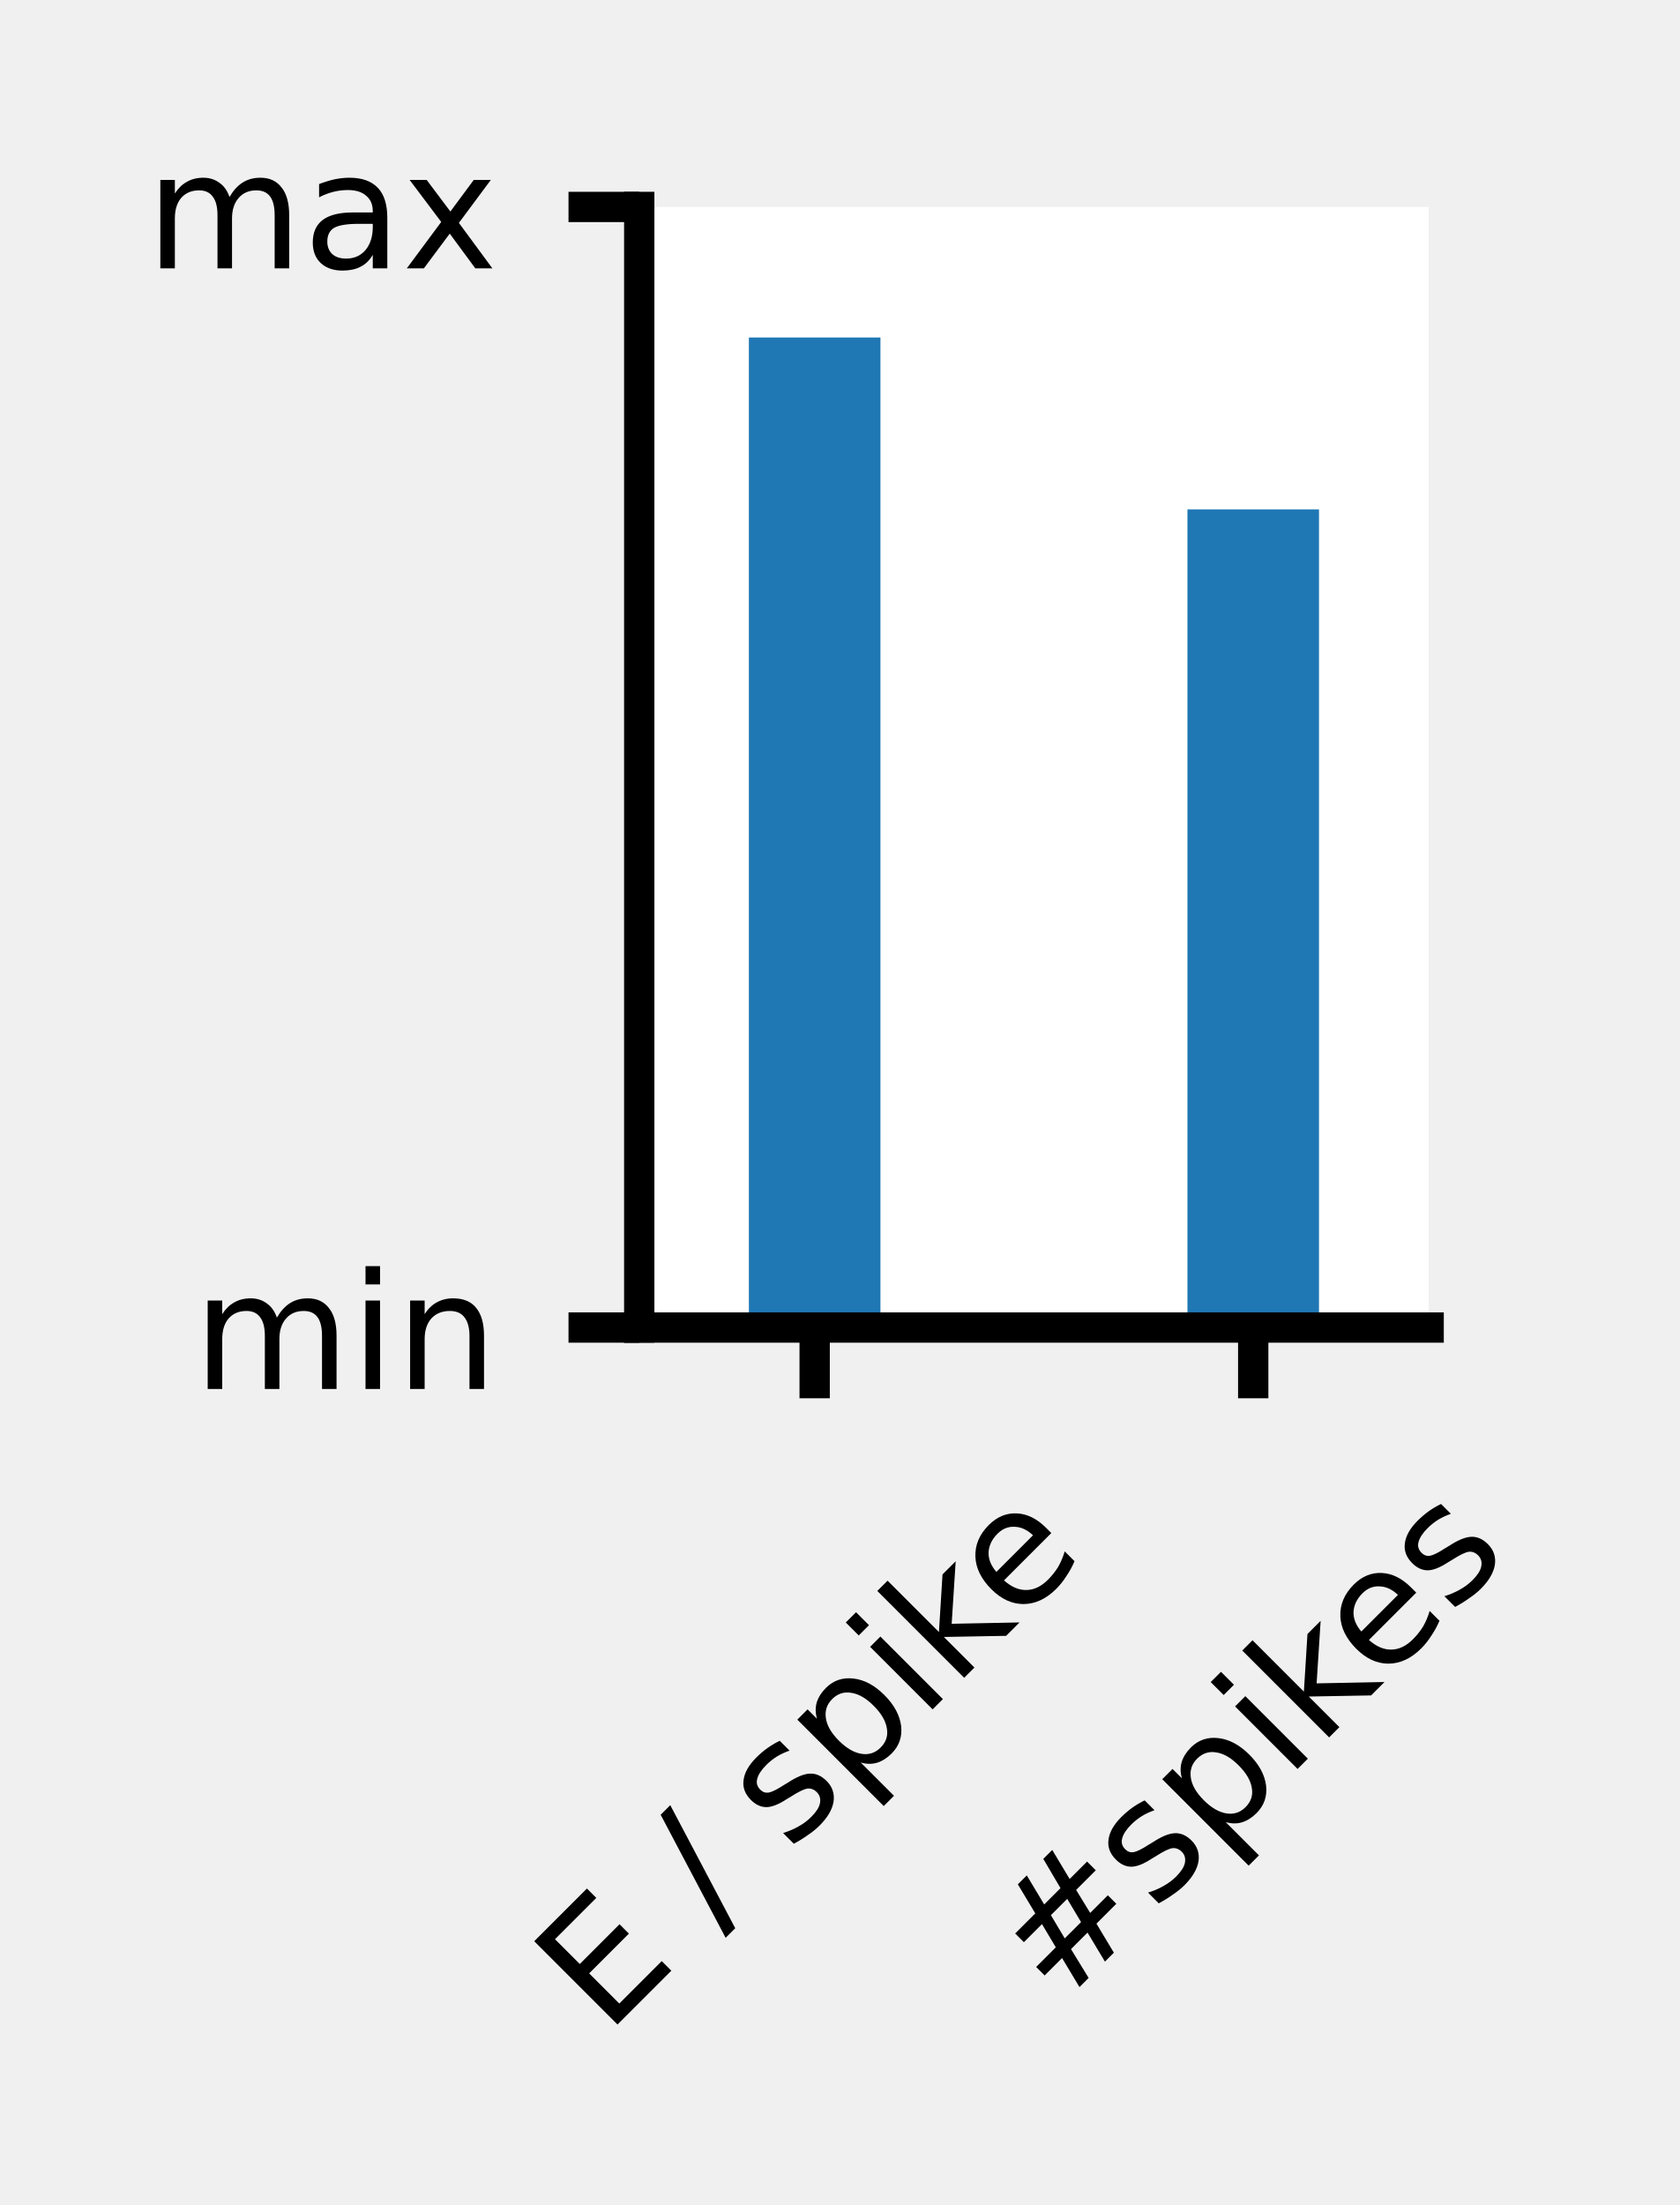
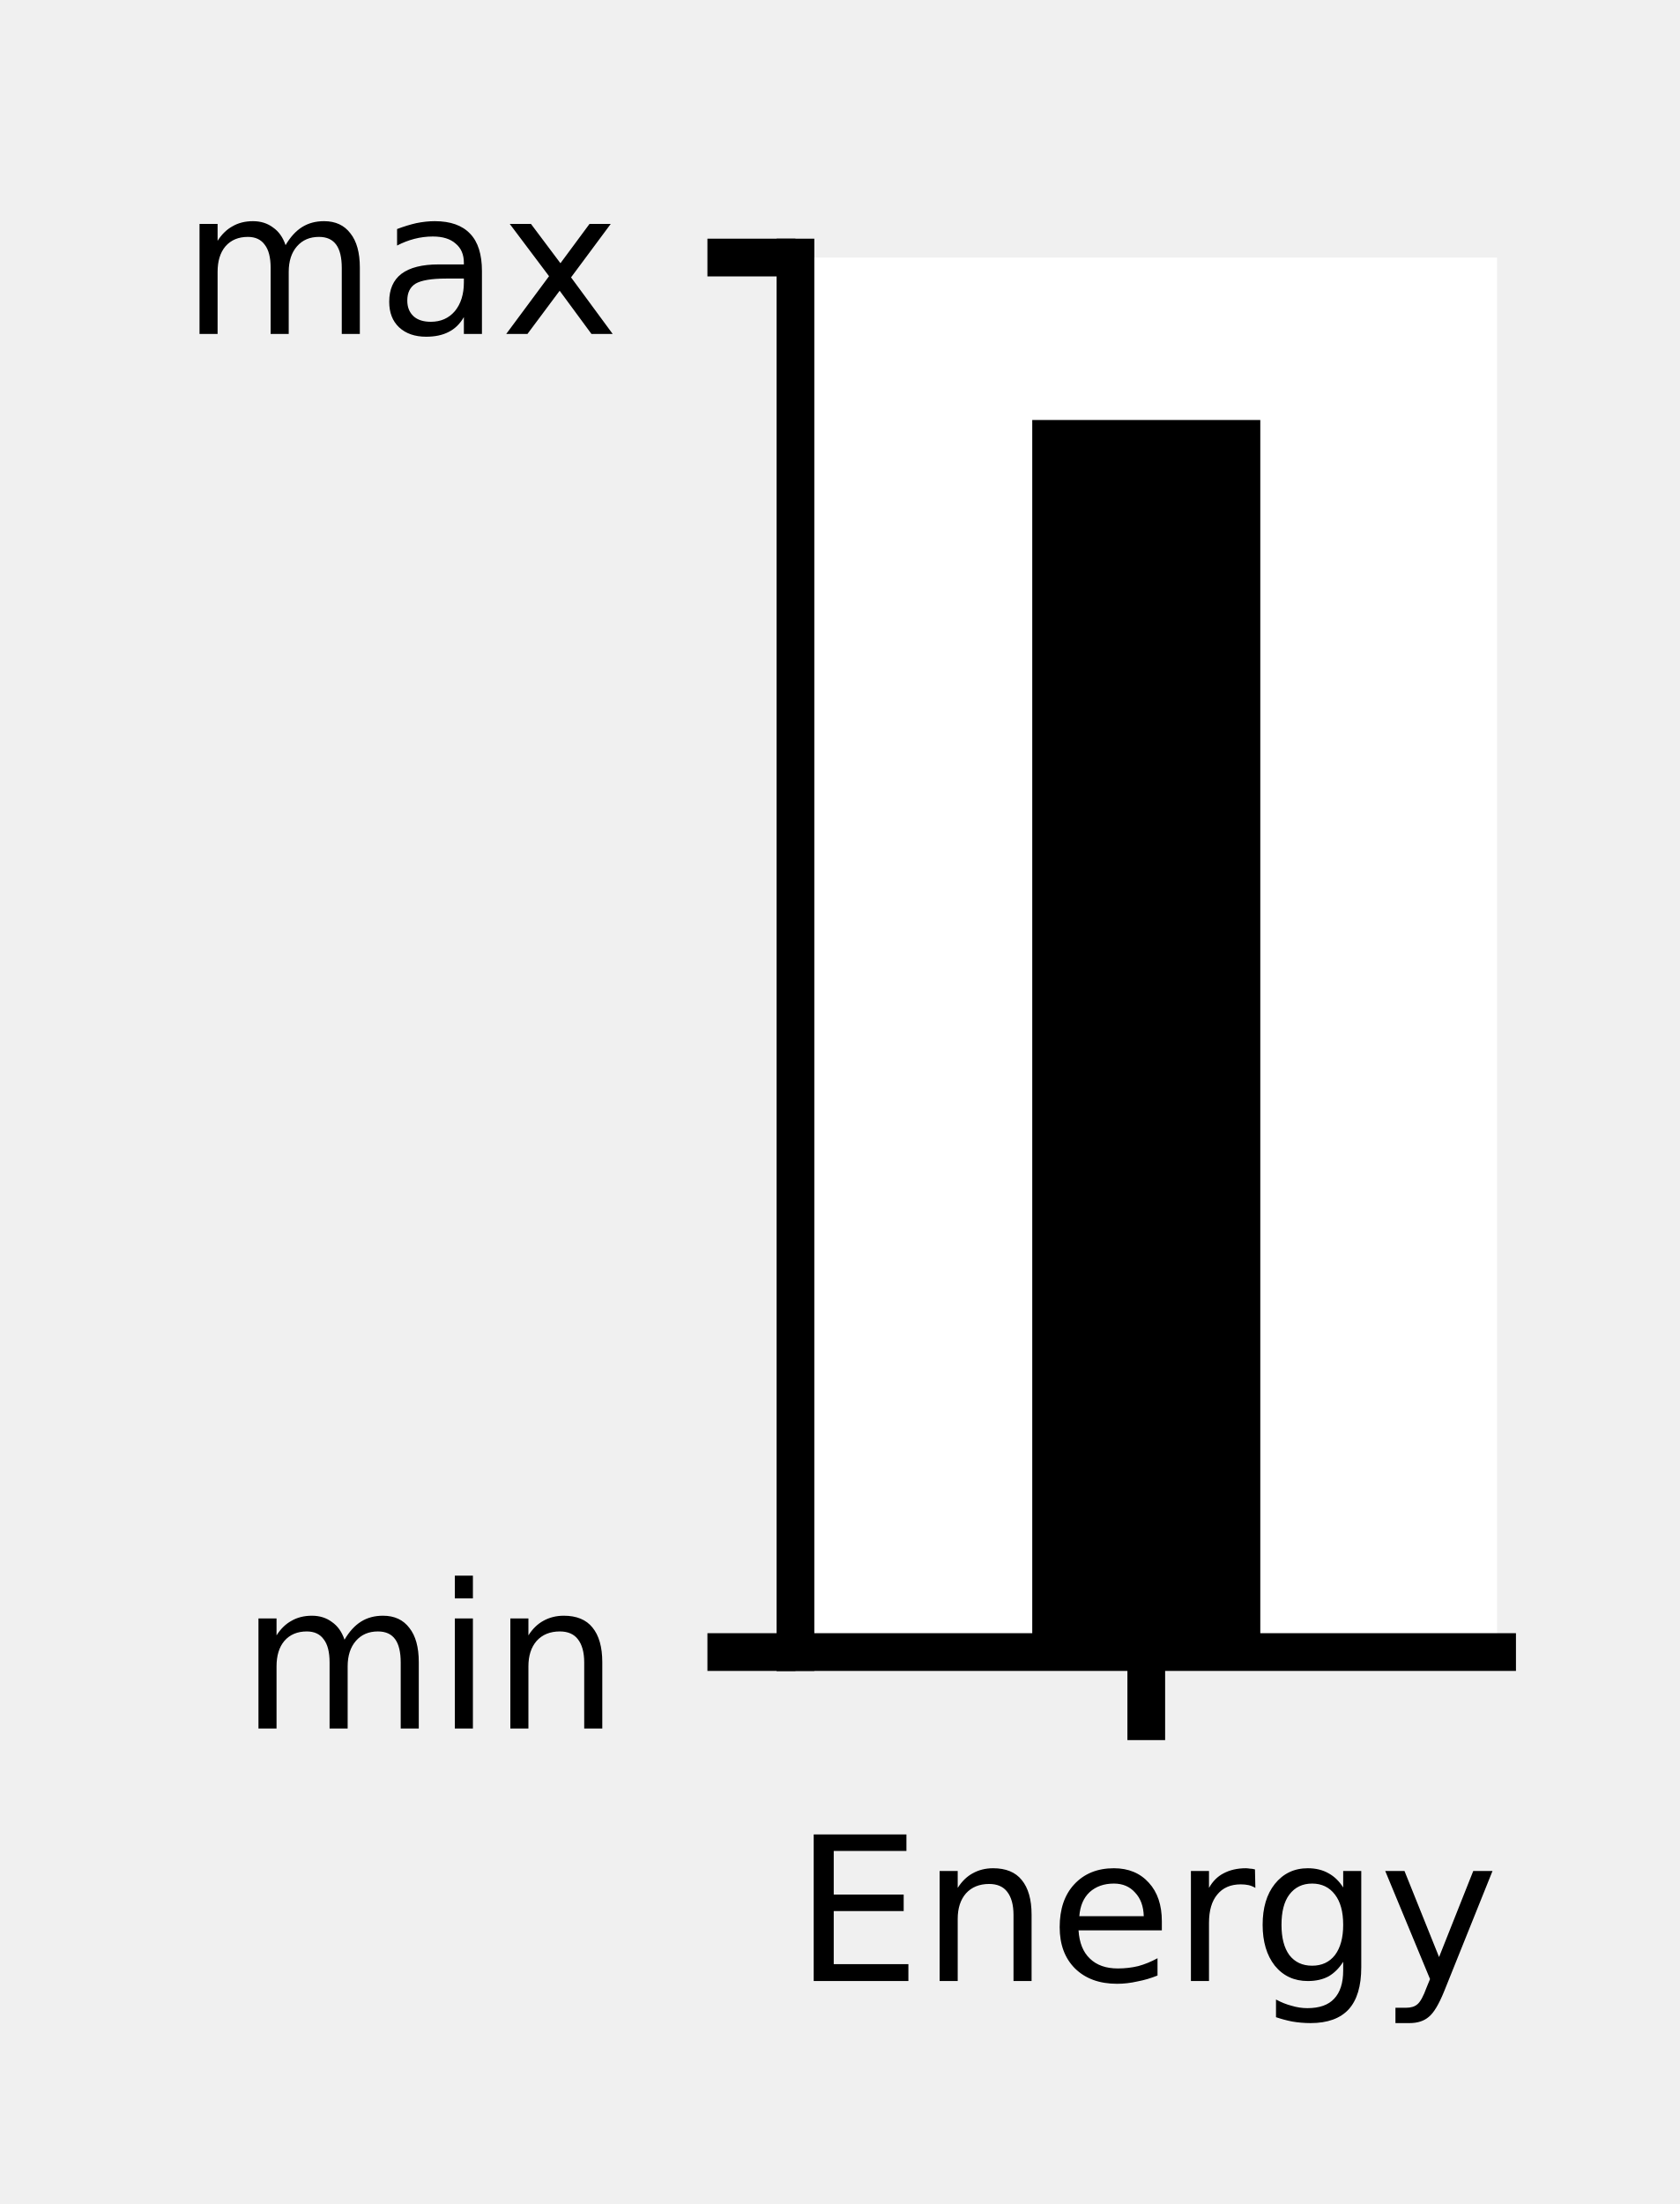
- <svg xmlns="http://www.w3.org/2000/svg" xmlns:xlink="http://www.w3.org/1999/xlink" height="109.091pt" version="1.1" viewBox="0 0 83.121 109.091" width="83.121pt">
+ <svg xmlns="http://www.w3.org/2000/svg" xmlns:xlink="http://www.w3.org/1999/xlink" height="87.622pt" version="1.1" viewBox="0 0 66.785 87.622" width="66.785pt">
  <defs>
    <style type="text/css">*{stroke-linecap:butt;stroke-linejoin:round;}</style>
  </defs>
  <g id="figure_1">
    <g id="patch_1">
-       <path d="M 0 109.091  L 83.121 109.091  L 83.121 0  L 0 0  z " style="fill:none;" />
+       <path d="M 0 87.622  L 66.785 87.622  L 66.785 0  L 0 0  z " style="fill:none;" />
    </g>
    <g id="axes_1">
      <g id="patch_2">
-         <path d="M 31.63 65.679  L 70.69 65.679  L 70.69 10.239  L 31.63 10.239  z " style="fill:#ffffff;" />
+         <path d="M 31.63 65.679  L 59.53 65.679  L 59.53 10.239  L 31.63 10.239  z " style="fill:#ffffff;" />
      </g>
      <g id="patch_3">
-         <path clip-path="url(#p74899841ae)" d="M 37.055 65.679  L 43.565 65.679  L 43.565 16.698  L 37.055 16.698  z " style="fill:#1f77b4;" />
+         <path clip-path="url(#pc6b1eba923)" d="M 41.046 65.679  L 50.114 65.679  L 50.114 16.698  L 41.046 16.698  z " />
      </g>
      <g id="patch_4">
-         <path clip-path="url(#p74899841ae)" d="M 58.755 65.679  L 65.265 65.679  L 65.265 25.201  L 58.755 25.201  z " style="fill:#1f77b4;" />
+         <path clip-path="url(#pc6b1eba923)" d="M 110.796 65.679  L 119.864 65.679  L 119.864 16.698  L 110.796 16.698  z " />
      </g>
      <g id="matplotlib.axis_1">
        <g id="xtick_1">
          <g id="line2d_1">
            <defs>
-               <path d="M 0 0  L 0 3.5  " id="mc45d7c01c3" style="stroke:#000000;stroke-width:1.5;" />
+               <path d="M 0 0  L 0 3.5  " id="me9943960e5" style="stroke:#000000;stroke-width:1.5;" />
            </defs>
            <g>
-               <use style="stroke:#000000;stroke-width:1.5;" x="40.31" xlink:href="#mc45d7c01c3" y="65.679" />
+               <use style="stroke:#000000;stroke-width:1.5;" x="45.58" xlink:href="#me9943960e5" y="65.679" />
            </g>
          </g>
          <g id="text_1">
-             <text style="font-family:DejaVu Sans;font-size:8px;font-stretch:normal;font-style:normal;font-weight:normal;" transform="translate(30.00259 100.7144)rotate(-45)">E / spike</text>
-           </g>
-         </g>
-         <g id="xtick_2">
-           <g id="line2d_2">
-             <g>
-               <use style="stroke:#000000;stroke-width:1.5;" x="62.01" xlink:href="#mc45d7c01c3" y="65.679" />
-             </g>
-           </g>
-           <g id="text_2">
-             <text style="font-family:DejaVu Sans;font-size:8px;font-stretch:normal;font-style:normal;font-weight:normal;" transform="translate(52.39688 99.32581)rotate(-45)">#spikes</text>
+             <text style="font-family:DejaVu Sans;font-size:8px;font-stretch:normal;font-style:normal;font-weight:normal;text-anchor:middle;" transform="rotate(-0, 45.58, 78.75813)" x="45.58" y="78.758">Energy</text>
          </g>
        </g>
      </g>
      <g id="matplotlib.axis_2">
        <g id="ytick_1">
-           <g id="line2d_3">
+           <g id="line2d_2">
            <defs>
-               <path d="M 0 0  L -3.5 0  " id="mecf0cfa892" style="stroke:#000000;stroke-width:1.5;" />
+               <path d="M 0 0  L -3.5 0  " id="maa9905f131" style="stroke:#000000;stroke-width:1.5;" />
            </defs>
            <g>
-               <use style="stroke:#000000;stroke-width:1.5;" x="31.63" xlink:href="#mecf0cfa892" y="65.679" />
+               <use style="stroke:#000000;stroke-width:1.5;" x="31.63" xlink:href="#maa9905f131" y="65.679" />
            </g>
          </g>
-           <g id="text_3">
+           <g id="text_2">
            <text style="font-family:DejaVu Sans;font-size:8px;font-stretch:normal;font-style:normal;font-weight:normal;text-anchor:end;" transform="rotate(-0, 24.63, 68.71875)" x="24.63" y="68.719">min</text>
          </g>
        </g>
        <g id="ytick_2">
-           <g id="line2d_4">
+           <g id="line2d_3">
            <g>
-               <use style="stroke:#000000;stroke-width:1.5;" x="31.63" xlink:href="#mecf0cfa892" y="10.239" />
+               <use style="stroke:#000000;stroke-width:1.5;" x="31.63" xlink:href="#maa9905f131" y="10.239" />
            </g>
          </g>
-           <g id="text_4">
+           <g id="text_3">
            <text style="font-family:DejaVu Sans;font-size:8px;font-stretch:normal;font-style:normal;font-weight:normal;text-anchor:end;" transform="rotate(-0, 24.63, 13.27875)" x="24.63" y="13.279">max</text>
          </g>
        </g>
      </g>
      <g id="patch_5">
        <path d="M 31.63 65.679  L 31.63 10.239  " style="fill:none;stroke:#000000;stroke-linecap:square;stroke-linejoin:miter;stroke-width:1.5;" />
      </g>
      <g id="patch_6">
-         <path d="M 31.63 65.679  L 70.69 65.679  " style="fill:none;stroke:#000000;stroke-linecap:square;stroke-linejoin:miter;stroke-width:1.5;" />
+         <path d="M 31.63 65.679  L 59.53 65.679  " style="fill:none;stroke:#000000;stroke-linecap:square;stroke-linejoin:miter;stroke-width:1.5;" />
      </g>
    </g>
  </g>
  <defs>
-     <clipPath id="p74899841ae">
-       <rect height="55.44" width="39.06" x="31.63" y="10.239" />
+     <clipPath id="pc6b1eba923">
+       <rect height="55.44" width="27.9" x="31.63" y="10.239" />
    </clipPath>
  </defs>
</svg>
